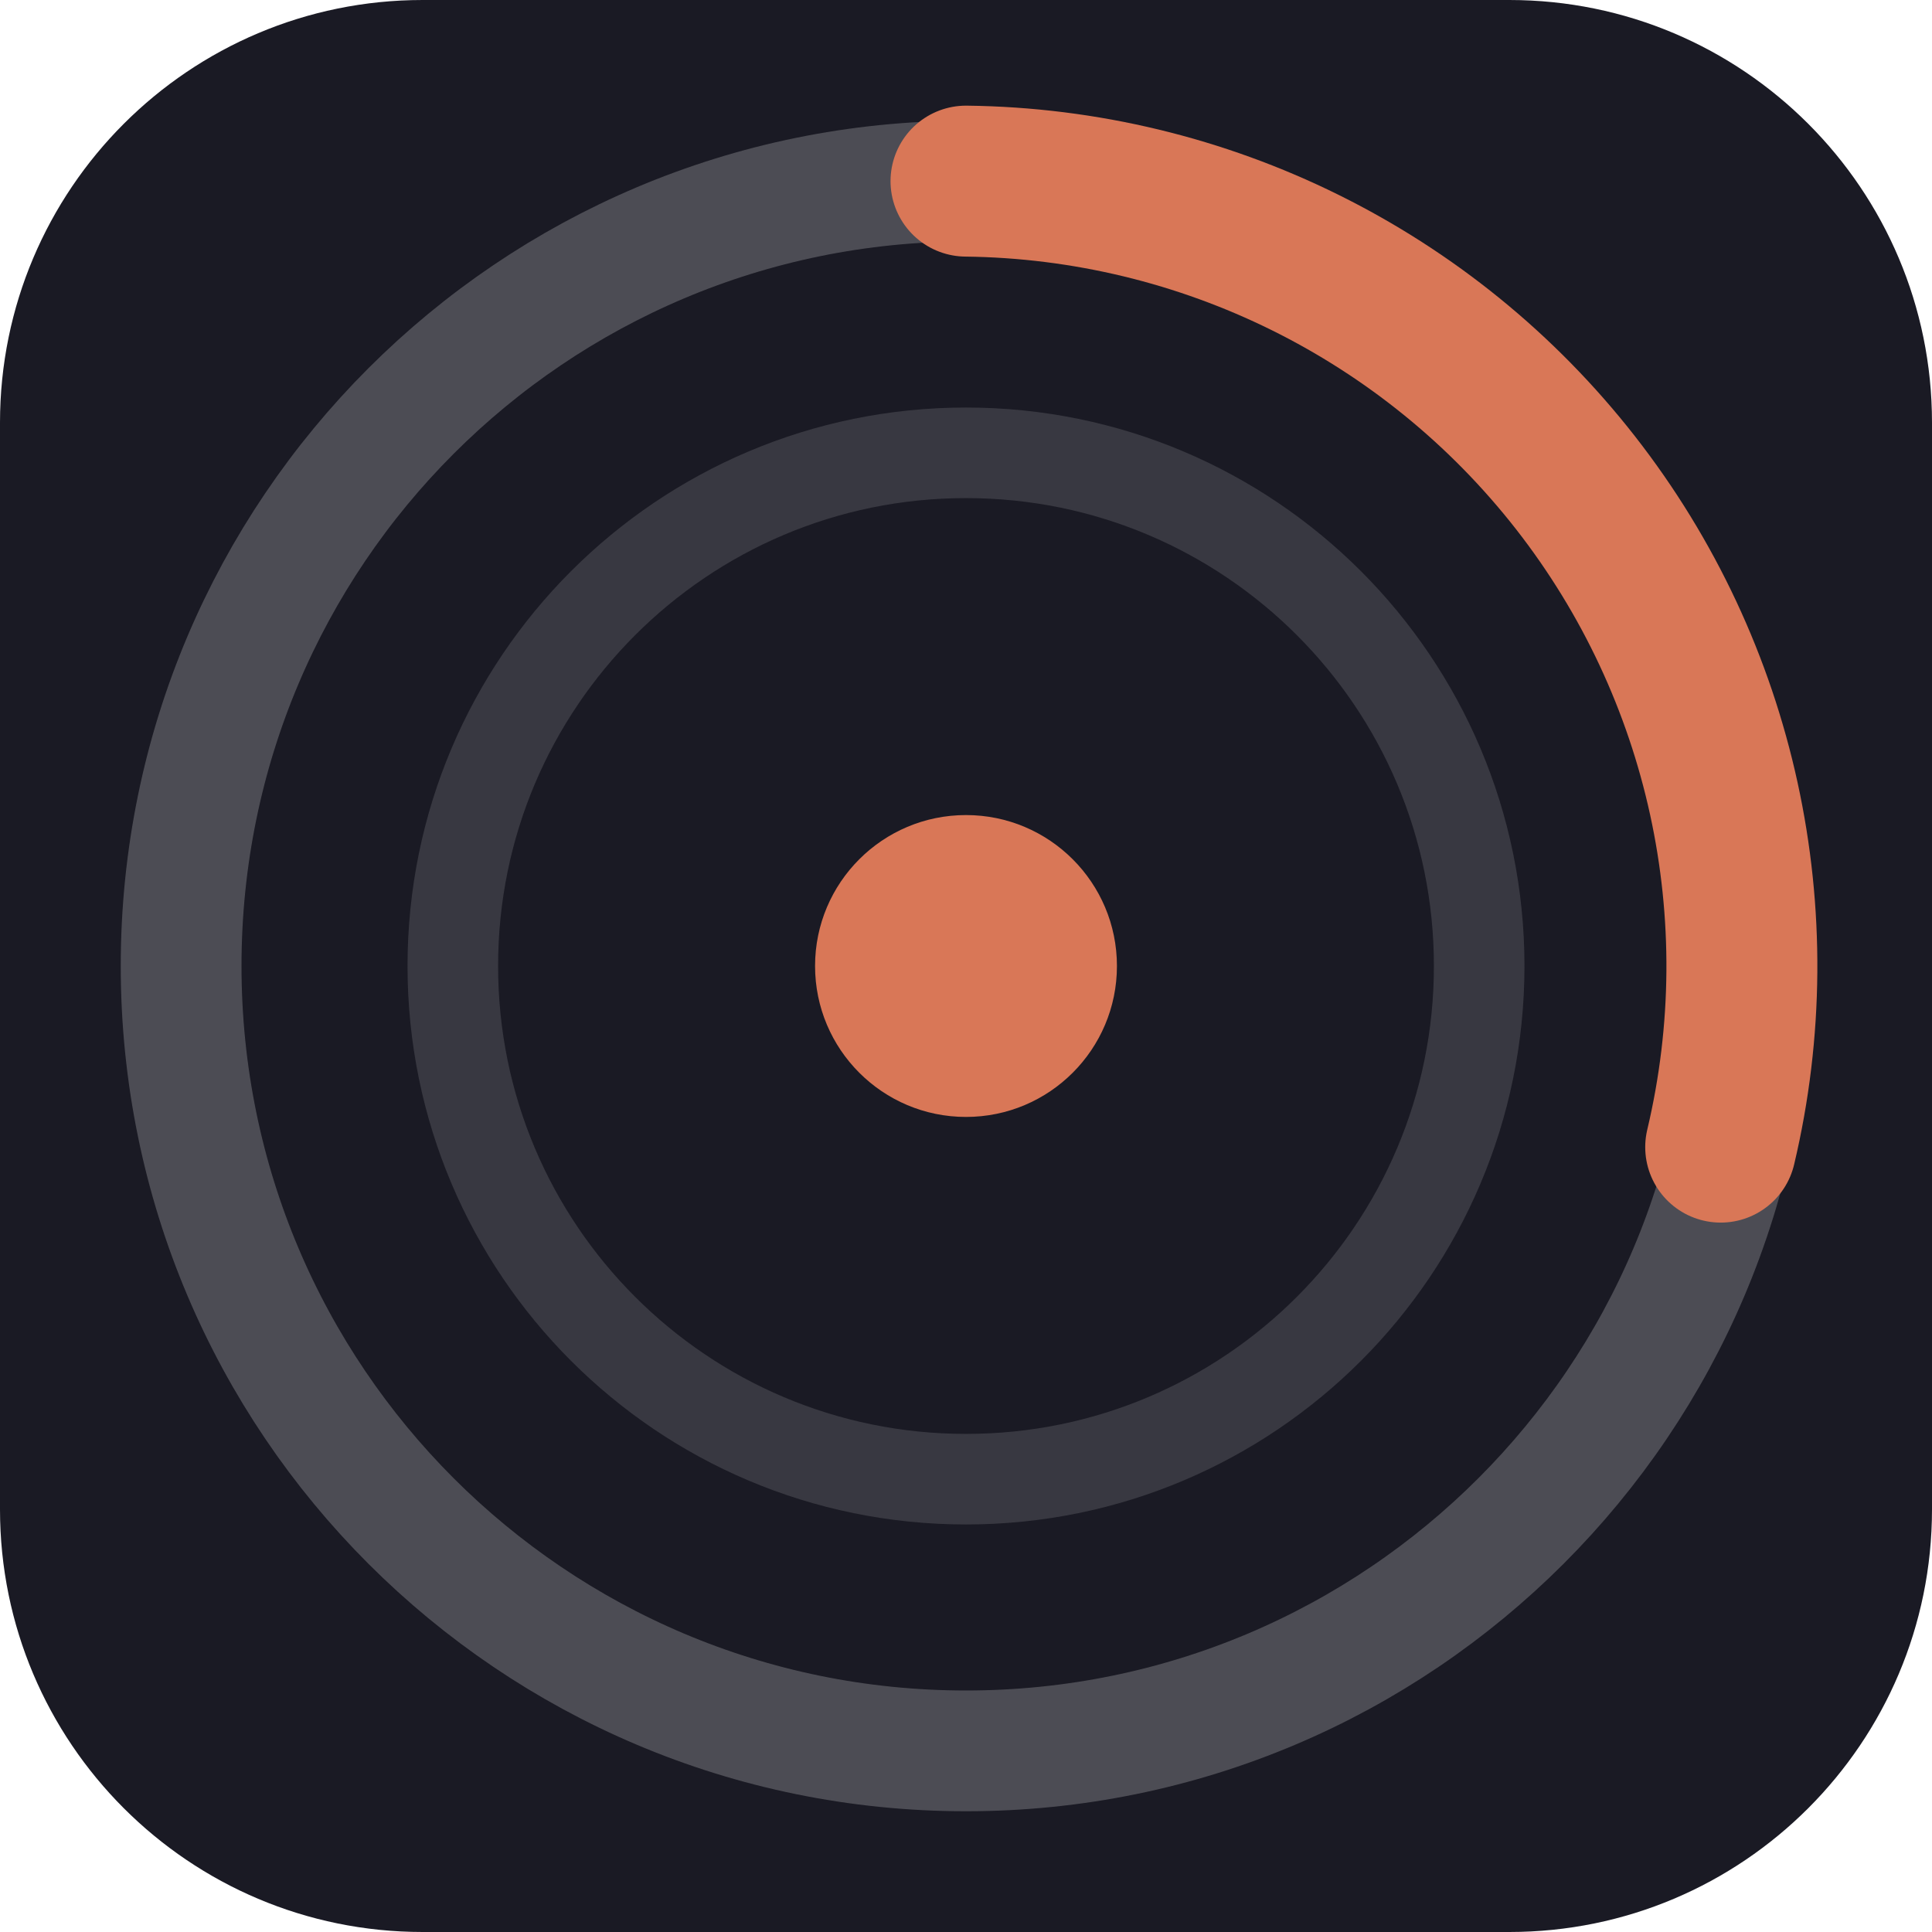
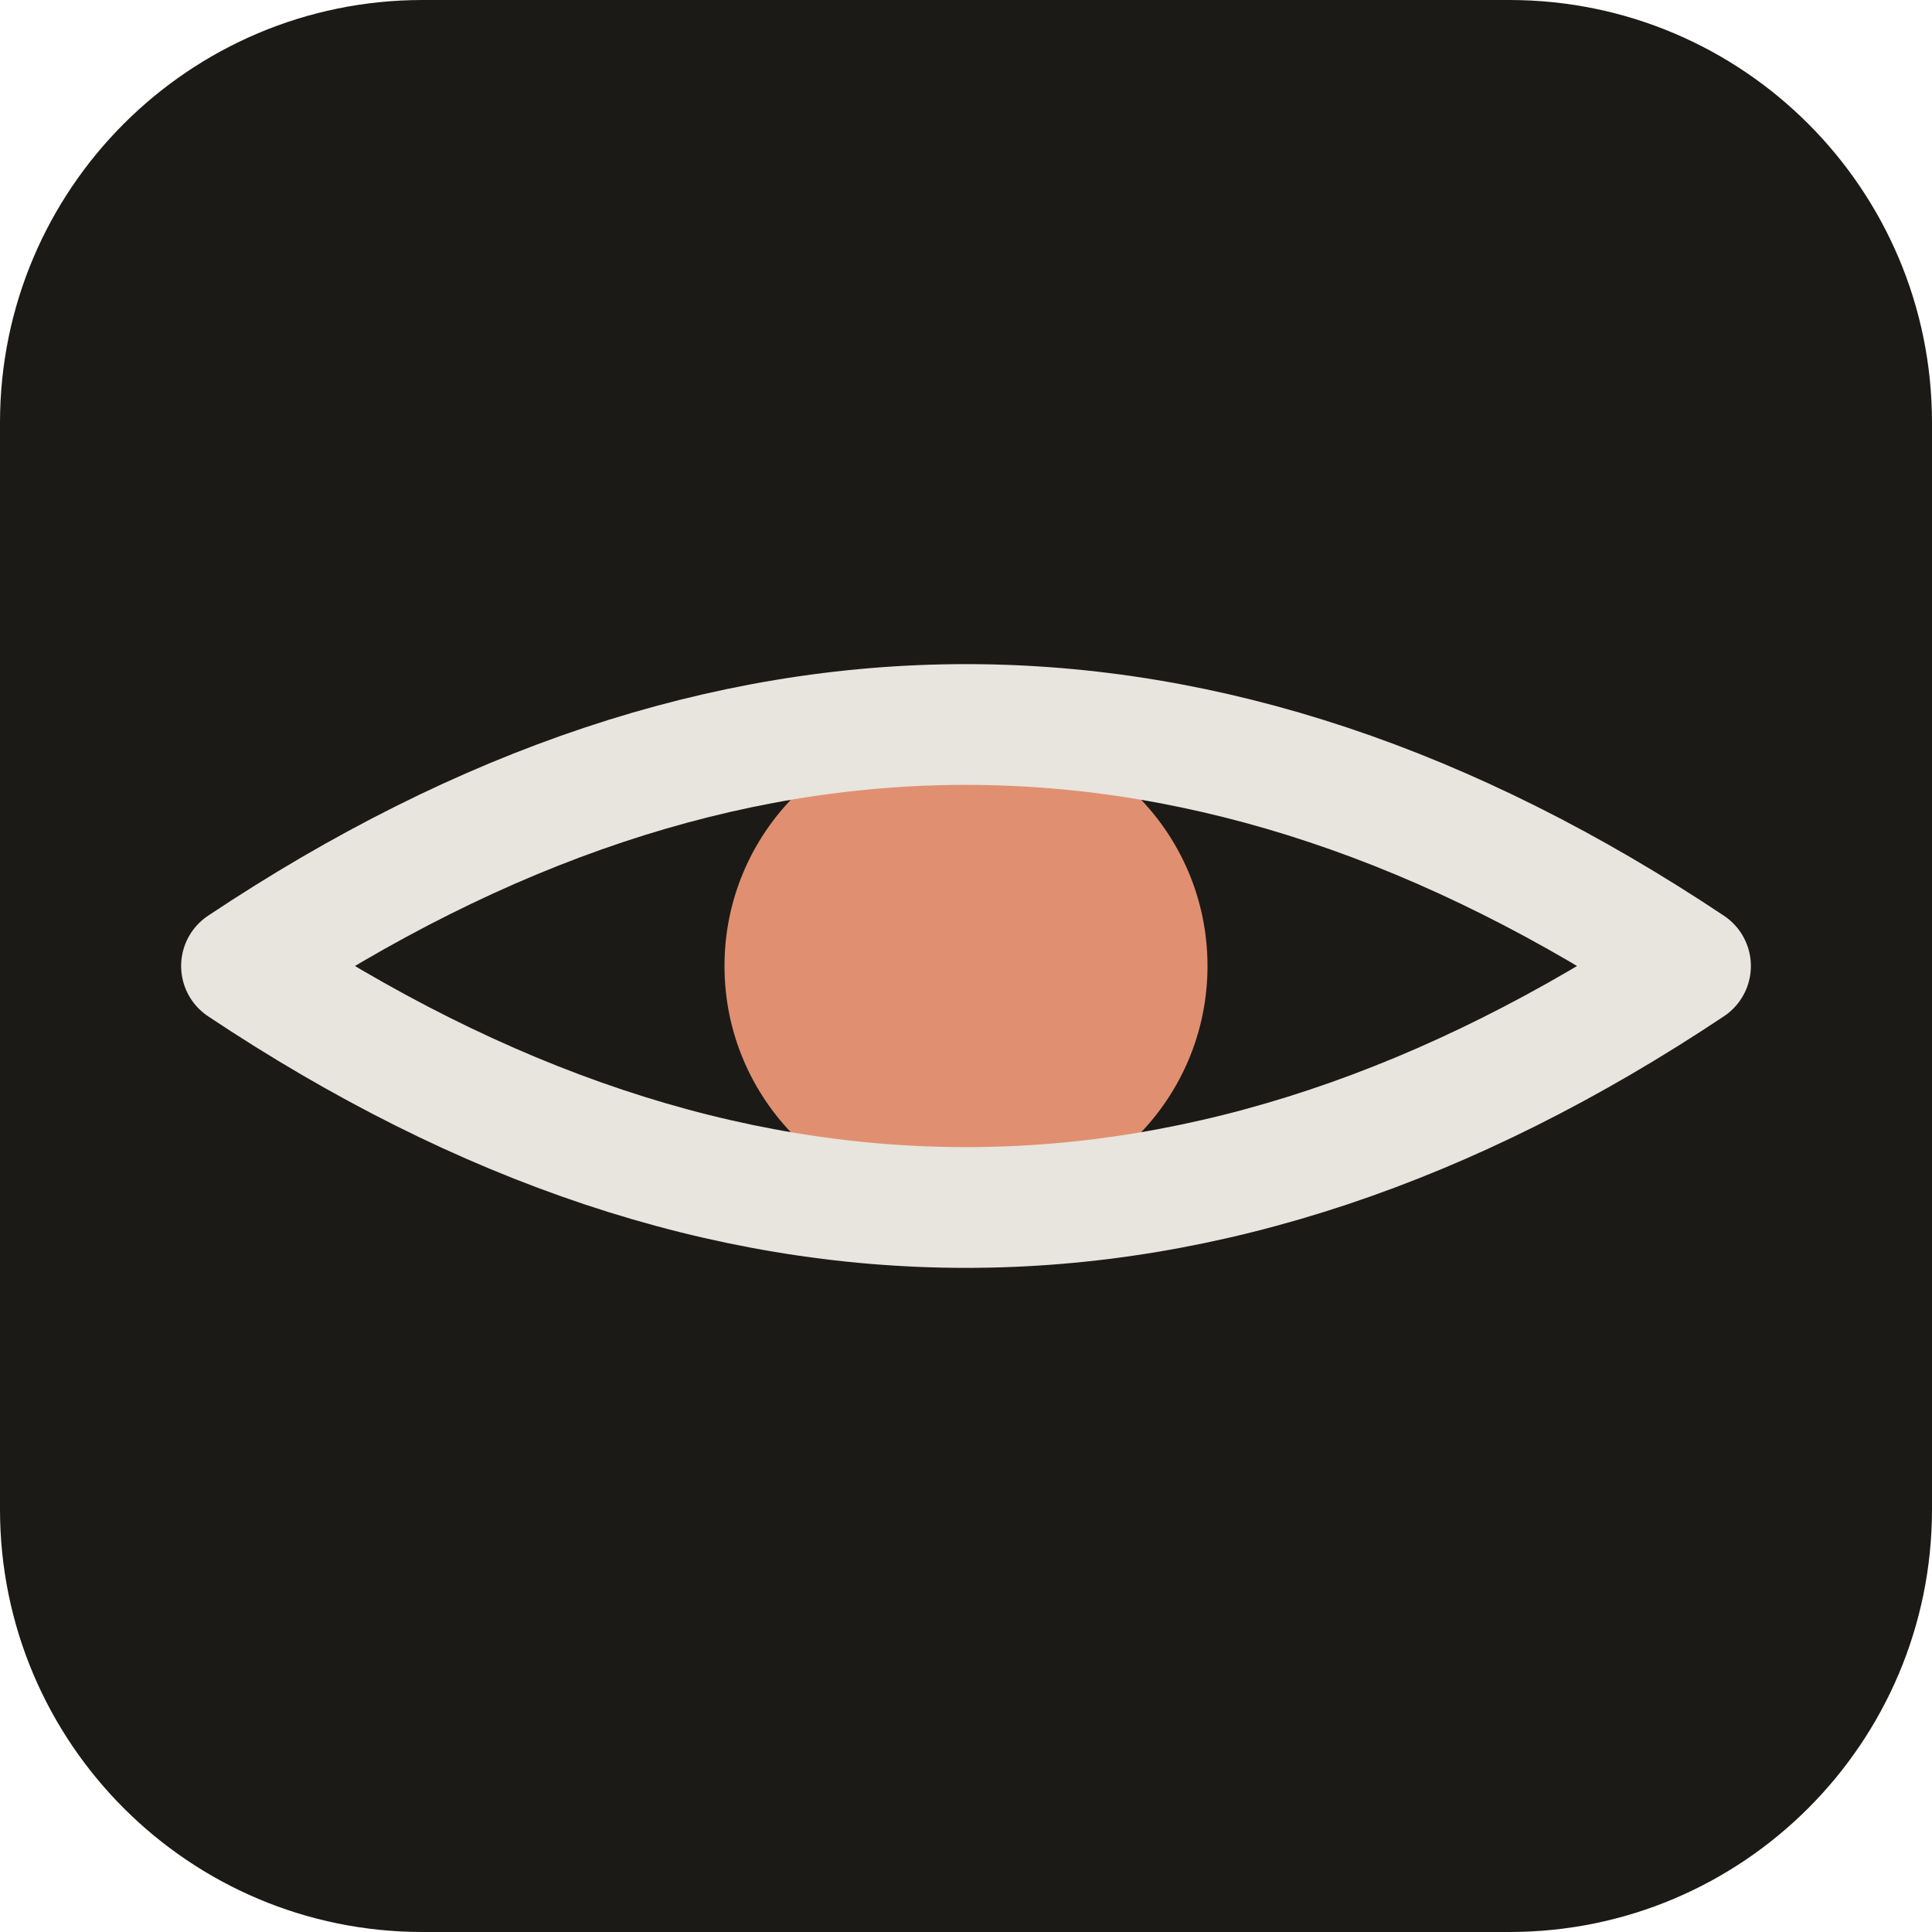
<svg xmlns="http://www.w3.org/2000/svg" width="32" height="32" viewBox="0 0 32 32" fill="none">
-   <rect width="32" height="32" rx="7" fill="#1a1a24" />
-   <circle cx="16" cy="16" r="13" stroke="#e5e5e5" stroke-width="2" opacity="0.25" />
-   <circle cx="16" cy="16" r="8.5" stroke="#e5e5e5" stroke-width="1.5" opacity="0.15" />
-   <path d="M16 3A13 13 0 0 1 28.5 19" stroke="#D97757" stroke-width="2.5" stroke-linecap="round" />
-   <circle cx="16" cy="16" r="2.5" fill="#D97757" />
+   <rect width="32" height="32" rx="7" fill="#1C1A17" />
+   <circle cx="16" cy="16" r="4" fill="#E09070" />
+   <path d="M4 16 Q16 8 28 16 Q16 24 4 16 Z" stroke="#E8E4DE" stroke-width="2" stroke-linejoin="round" />
</svg>
